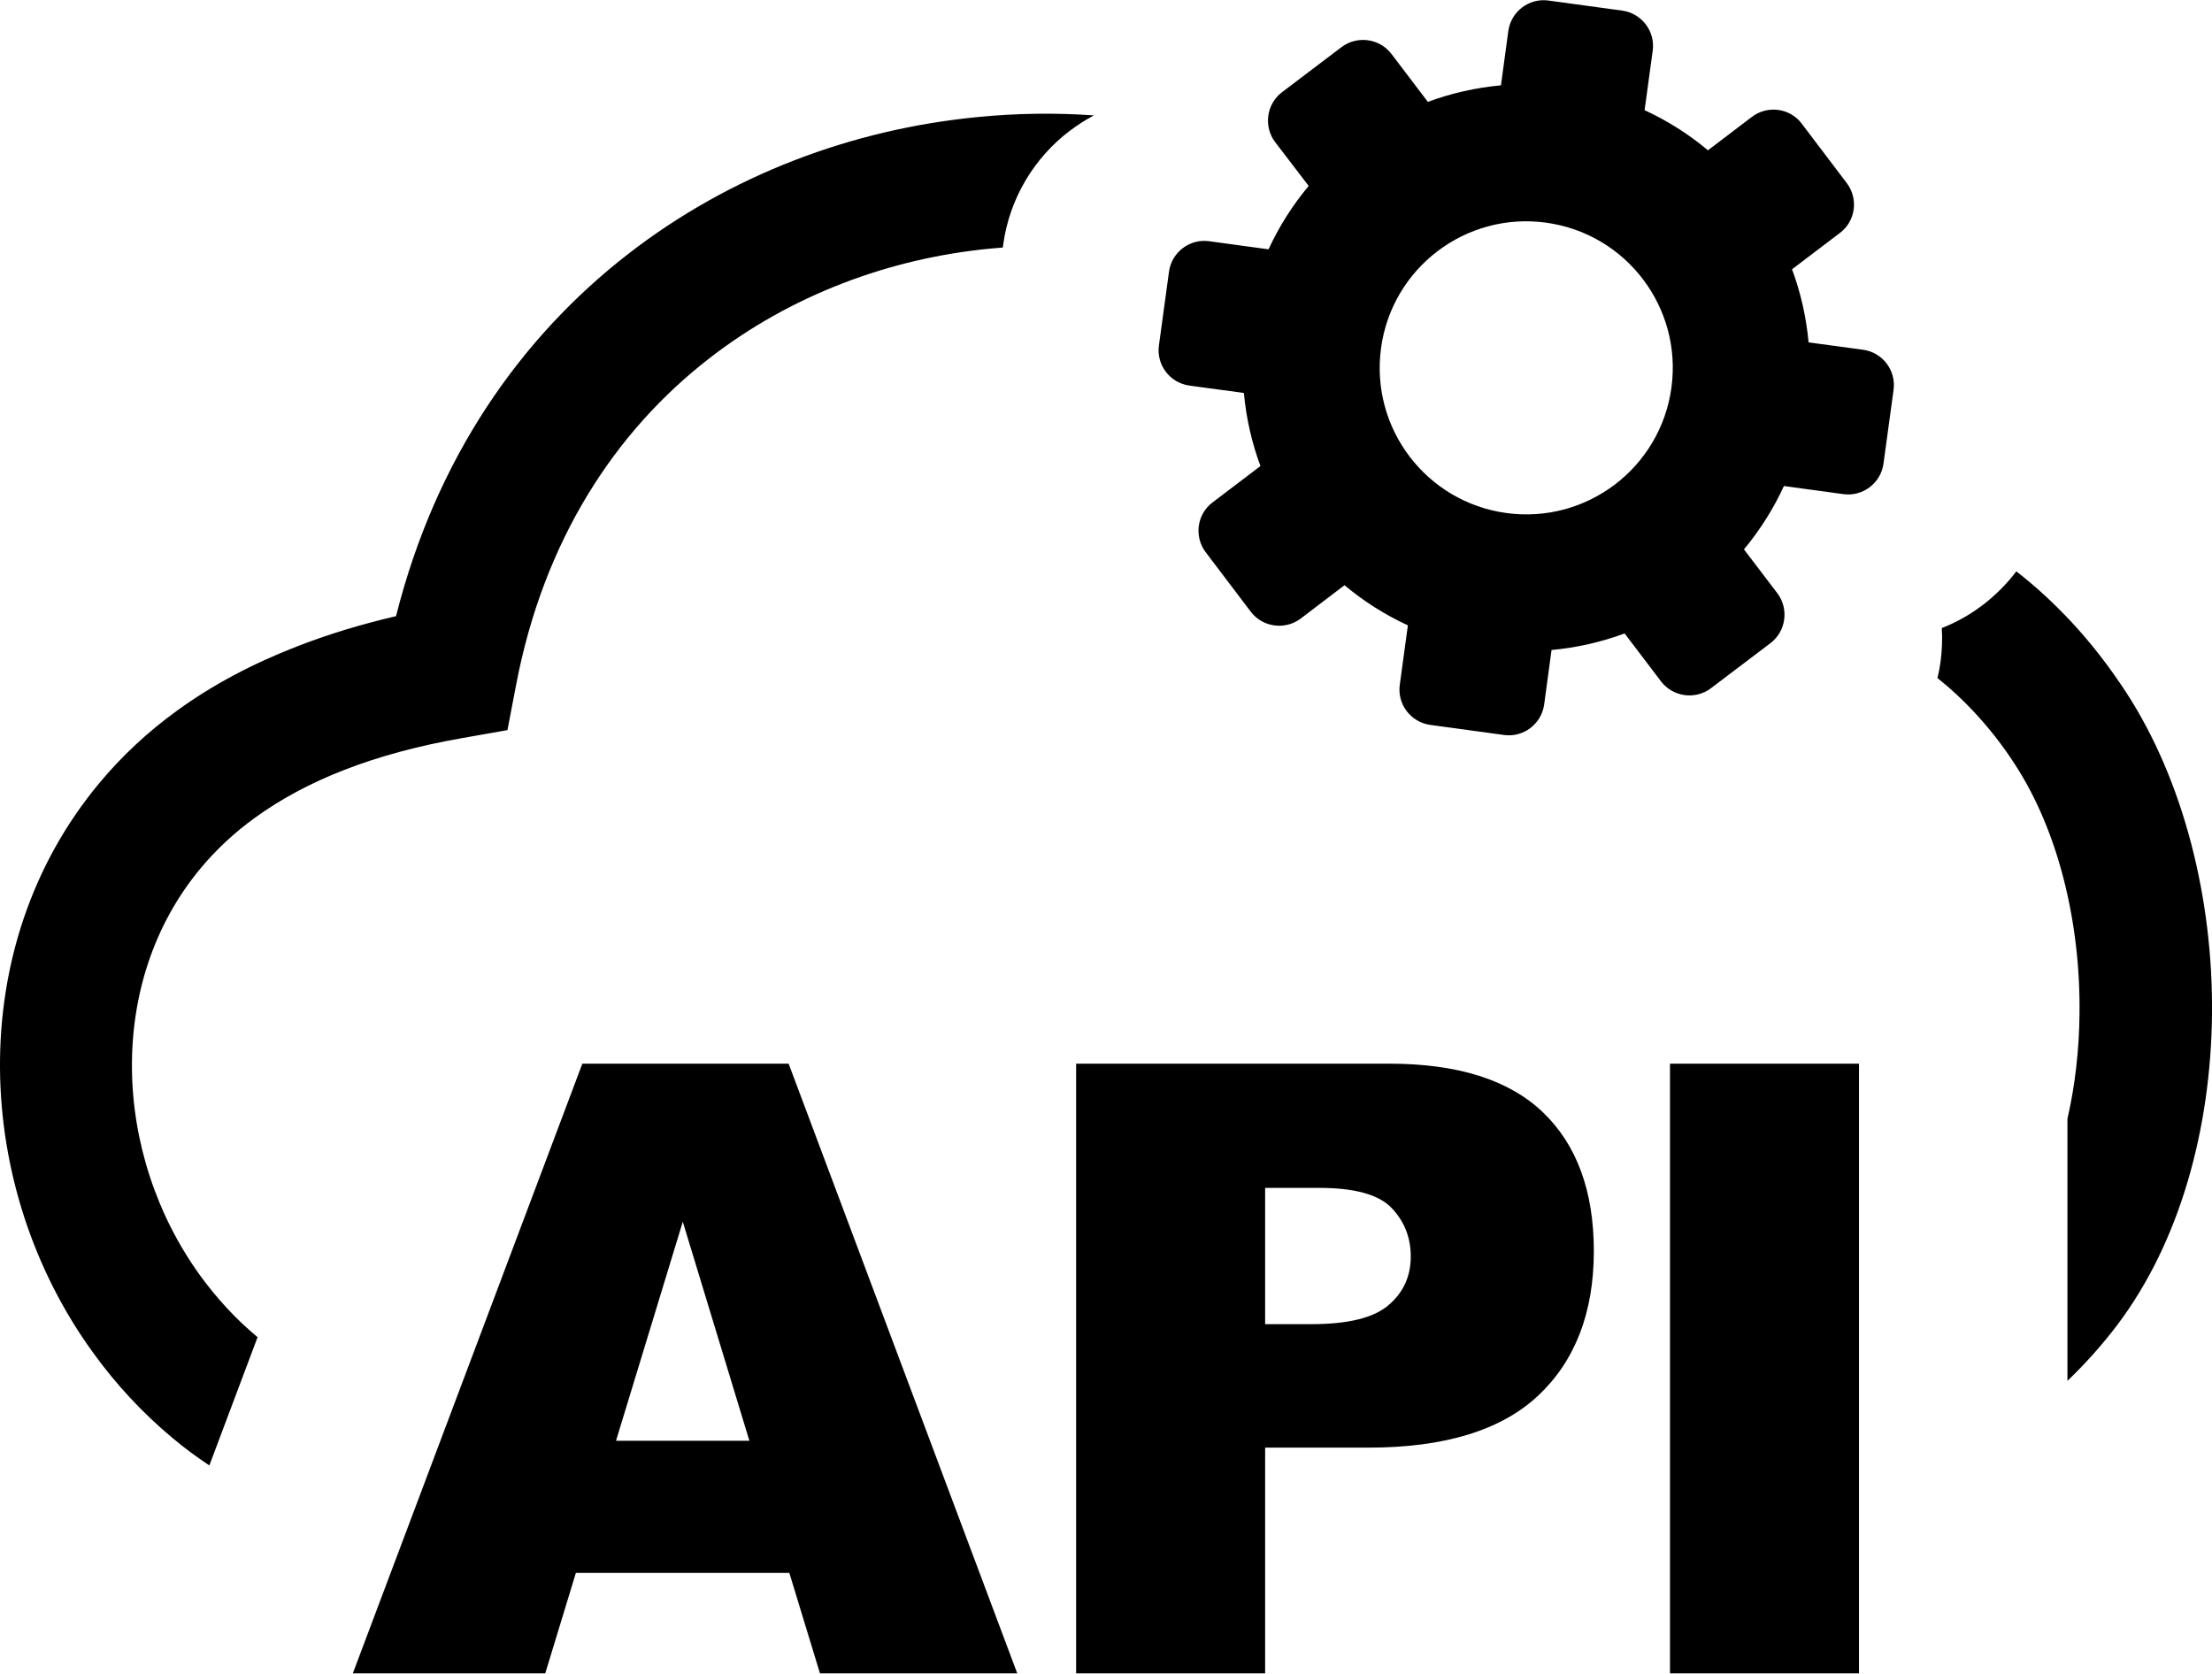
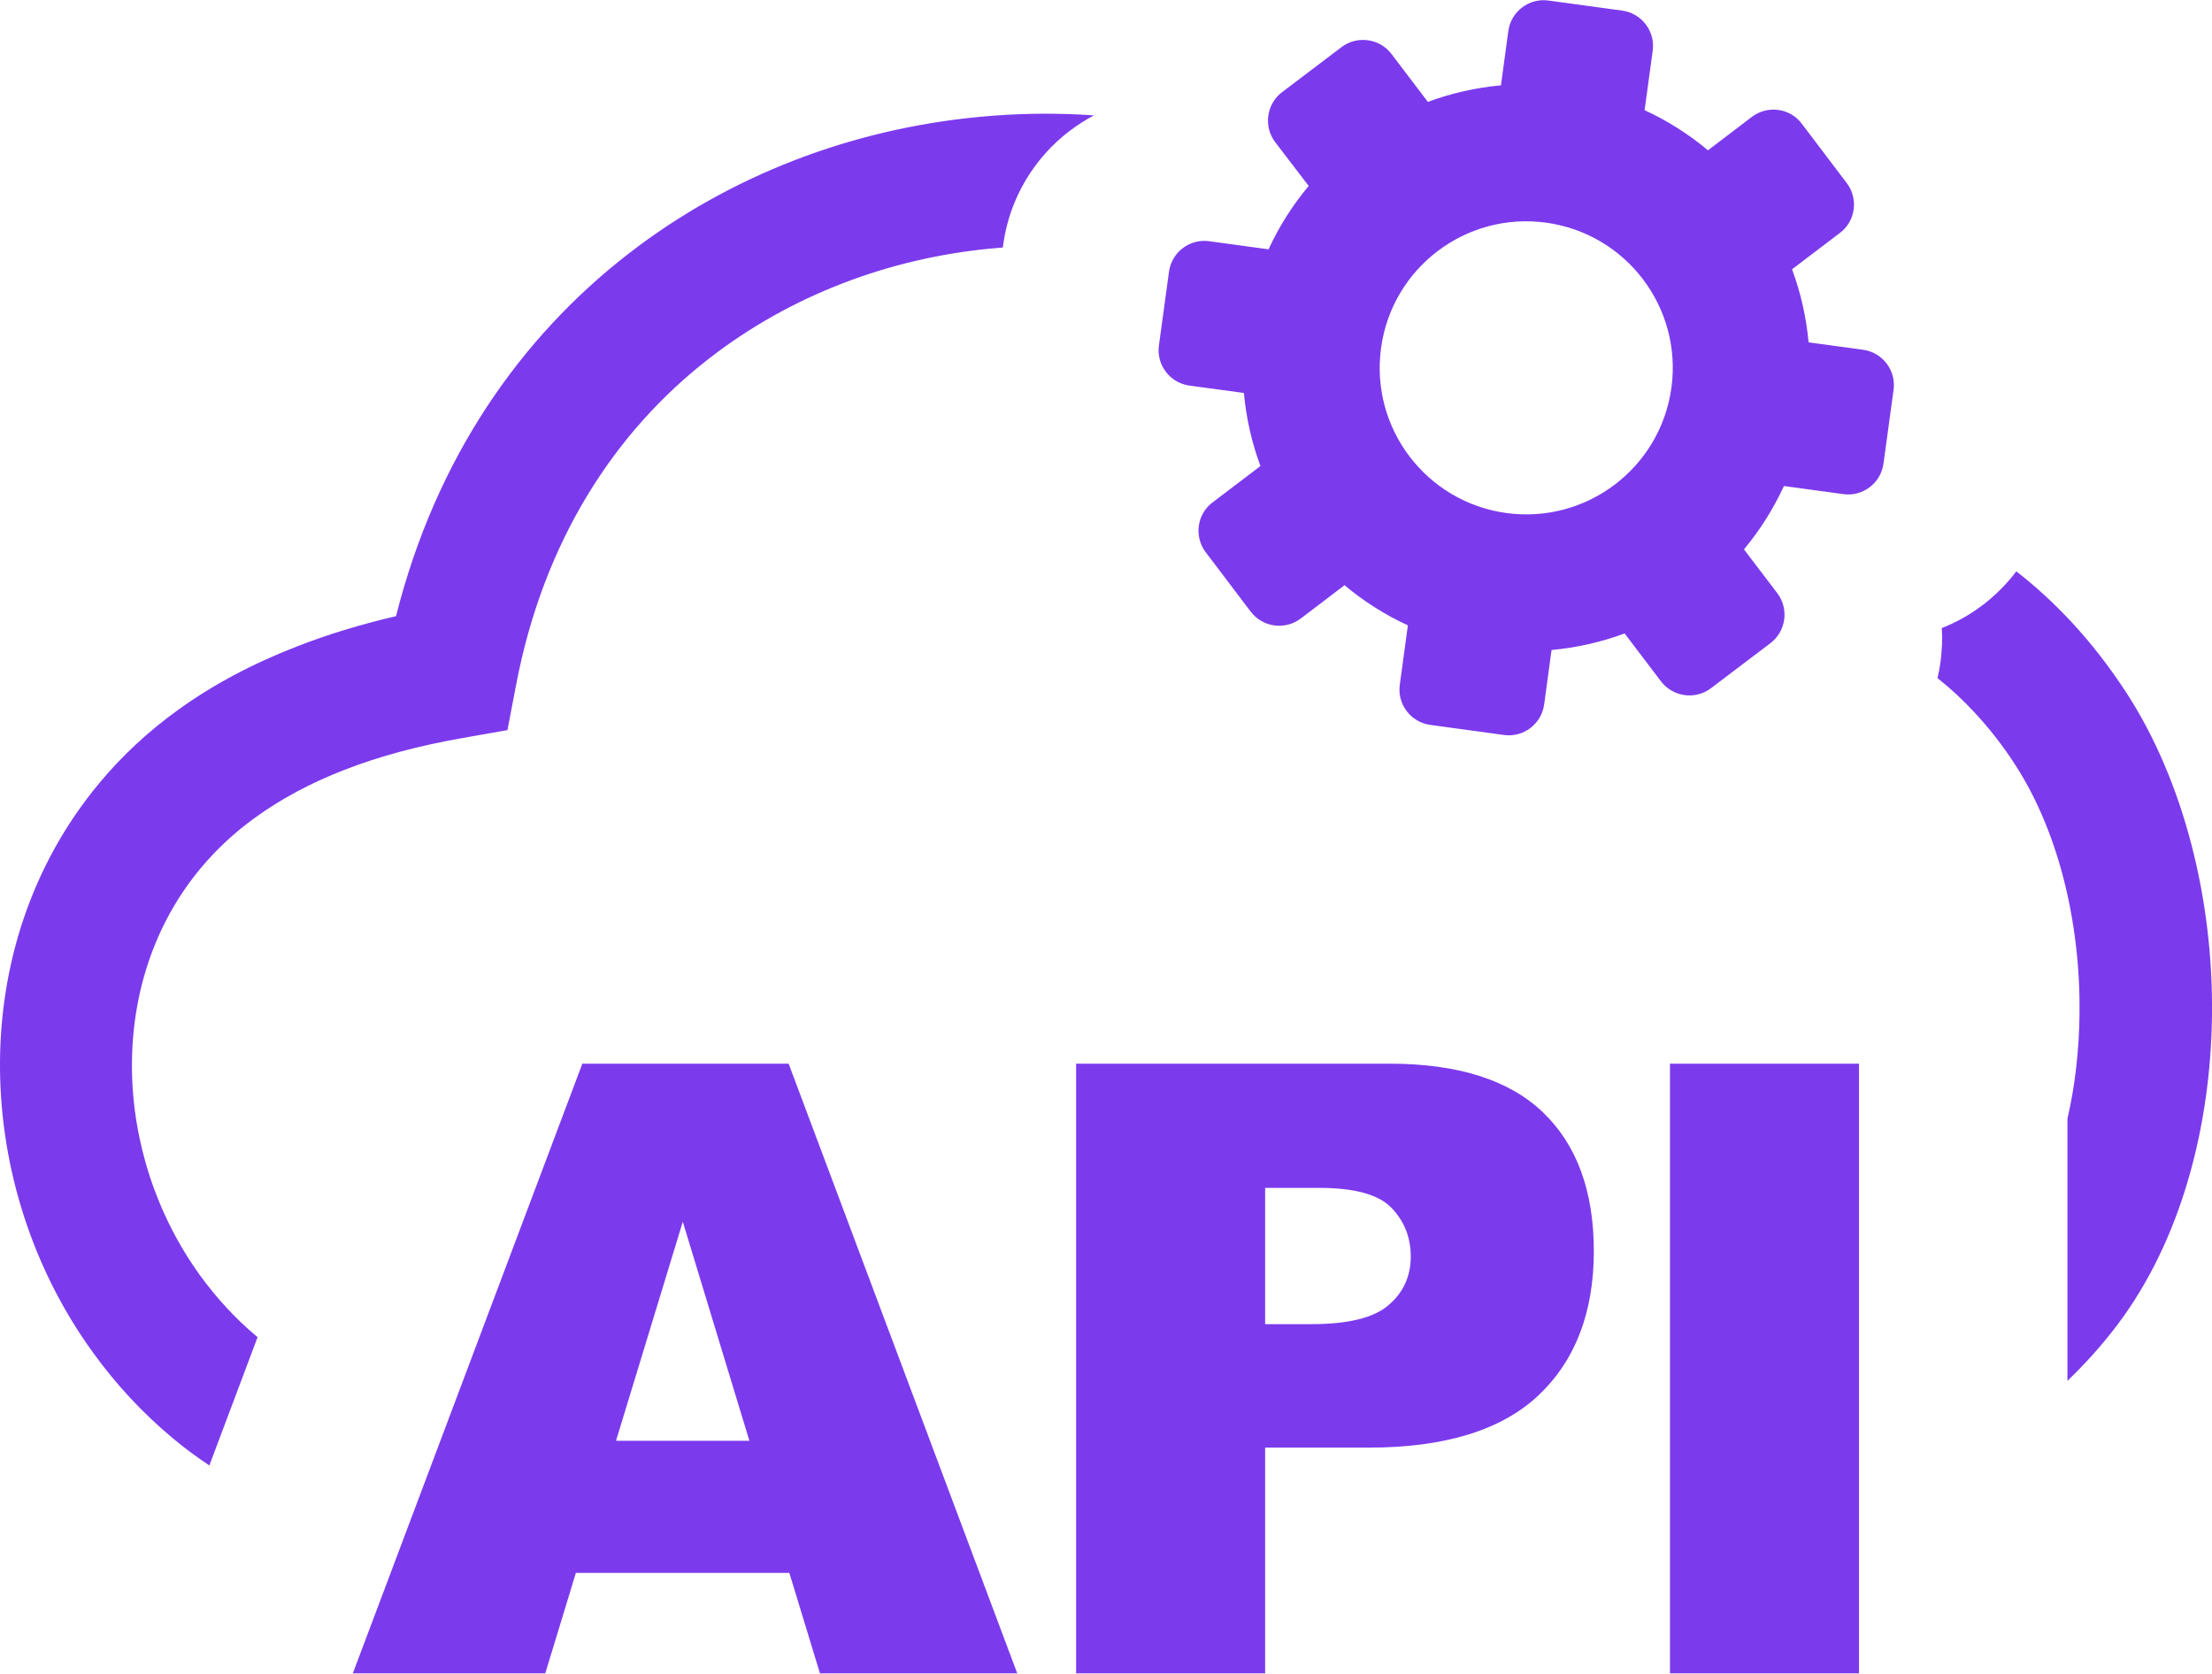
<svg xmlns="http://www.w3.org/2000/svg" version="1.1" id="Layer_1" x="0px" y="0px" viewBox="0 0 122.88 92.96" style="enable-background:new 0 0 122.88 92.96" xml:space="preserve">
  <style type="text/css">
- 	.st0{fill-rule:evenodd;clip-rule:evenodd;}
+ 	.st0{fill:#7C3AED;fill-rule:evenodd;clip-rule:evenodd;}
</style>
  <g>
    <path class="st0" d="M100.09,6.87l2.5,3.3c0.66,0.87,0.49,2.12-0.38,2.77l-2.66,2.02c0.48,1.29,0.79,2.65,0.92,4.06l3.03,0.41 c1.08,0.15,1.84,1.15,1.69,2.23l-0.56,4.1c-0.15,1.08-1.15,1.84-2.23,1.69l-3.3-0.45c-0.59,1.28-1.34,2.46-2.22,3.52l1.85,2.43 c0.66,0.87,0.49,2.12-0.38,2.78l-3.3,2.5c-0.87,0.66-2.12,0.49-2.78-0.38l-2.02-2.66c-1.29,0.48-2.66,0.79-4.06,0.92l-0.41,3.03 c-0.15,1.08-1.15,1.84-2.23,1.69l-4.1-0.56c-1.08-0.15-1.84-1.15-1.69-2.23l0.45-3.3c-1.28-0.59-2.46-1.34-3.52-2.23l-2.43,1.85 c-0.87,0.66-2.12,0.49-2.78-0.38l-2.5-3.3c-0.66-0.87-0.49-2.12,0.38-2.77l2.66-2.02c-0.48-1.29-0.79-2.65-0.92-4.06l-3.03-0.41 c-1.08-0.15-1.84-1.15-1.69-2.23l0.56-4.1c0.15-1.08,1.15-1.84,2.23-1.69l3.3,0.45c0.59-1.28,1.34-2.46,2.23-3.52L70.84,7.9 c-0.66-0.87-0.49-2.12,0.38-2.78l3.3-2.5c0.87-0.66,2.12-0.49,2.78,0.38l2.02,2.66c1.29-0.48,2.66-0.79,4.06-0.92l0.41-3.02 c0.15-1.08,1.15-1.84,2.23-1.69l4.1,0.56c1.08,0.15,1.84,1.15,1.69,2.23l-0.45,3.3c1.28,0.59,2.46,1.34,3.52,2.23l2.43-1.85 C98.19,5.83,99.44,6,100.09,6.87L100.09,6.87L100.09,6.87z M55.71,13.75c-0.23,0.02-0.46,0.04-0.69,0.06 c-5.63,0.54-11.1,2.59-15.62,6.1c-5.23,4.05-9.2,10.11-10.73,18.14l-0.48,2.51L25.69,41c-2.45,0.43-4.64,1.02-6.56,1.77 c-1.86,0.72-3.52,1.61-4.97,2.66c-1.16,0.84-2.16,1.78-3.01,2.8c-2.63,3.15-3.85,7.1-3.82,11.1c0.03,4.06,1.35,8.16,3.79,11.53 c0.91,1.25,1.96,2.4,3.16,3.4l0.03,0.02l-2.68,7.13c-0.71-0.47-1.4-0.98-2.04-1.52c-1.68-1.4-3.15-2.99-4.4-4.72 C1.84,70.57,0.04,64.95,0,59.35c-0.04-5.66,1.72-11.29,5.52-15.85c1.23-1.48,2.68-2.84,4.34-4.04c1.93-1.4,4.14-2.58,6.64-3.55 c1.72-0.67,3.56-1.23,5.5-1.68c2.2-8.74,6.89-15.47,12.92-20.14c5.64-4.37,12.43-6.92,19.42-7.59c2.13-0.21,4.29-0.24,6.43-0.09 c-0.47,0.25-0.91,0.53-1.33,0.85l-0.03,0.02c-1.93,1.47-3.32,3.7-3.68,6.3L55.71,13.75L55.71,13.75z M43.85,87.38H31.99l-1.7,5.58 H19.6l12.75-33.87h11.46l12.7,33.87H45.55L43.85,87.38L43.85,87.38z M41.63,80.04l-3.7-12.17l-3.71,12.17H41.63L41.63,80.04z M59.78,59.09h17.41c3.79,0,6.64,0.9,8.52,2.7c1.88,1.8,2.83,4.38,2.83,7.71c0,3.42-1.04,6.1-3.09,8.03 c-2.06,1.93-5.21,2.89-9.43,2.89h-5.74v12.54h-10.5V59.09L59.78,59.09z M70.28,73.56h2.58c2.03,0,3.46-0.35,4.28-1.06 c0.82-0.7,1.23-1.6,1.23-2.7c0-1.06-0.36-1.96-1.07-2.7c-0.71-0.74-2.05-1.11-4.02-1.11h-3V73.56L70.28,73.56z M92.77,59.09h10.5 v33.87h-10.5V59.09L92.77,59.09z M112.01,31.74c1.07,0.83,2.09,1.77,3.07,2.82c1.07,1.15,2.08,2.45,3.03,3.9 c3.2,4.92,4.84,11.49,4.77,17.92c-0.07,6.31-1.77,12.59-5.25,17.21c-0.84,1.11-1.77,2.15-2.78,3.12V62.15 c0.43-1.87,0.65-3.84,0.67-5.83c0.06-5.07-1.18-10.16-3.59-13.86c-0.69-1.07-1.45-2.03-2.25-2.89c-0.65-0.7-1.34-1.34-2.05-1.9 c0.07-0.3,0.13-0.6,0.17-0.9c0.08-0.62,0.11-1.25,0.07-1.88c0.82-0.32,1.58-0.75,2.26-1.27l0.03-0.02 C110.86,33.06,111.48,32.44,112.01,31.74L112.01,31.74z M85.89,12.37c4.45,0.61,7.57,4.71,6.96,9.17 c-0.61,4.45-4.71,7.57-9.17,6.96c-4.45-0.61-7.57-4.71-6.96-9.17S81.44,11.76,85.89,12.37L85.89,12.37L85.89,12.37z" />
  </g>
</svg>
